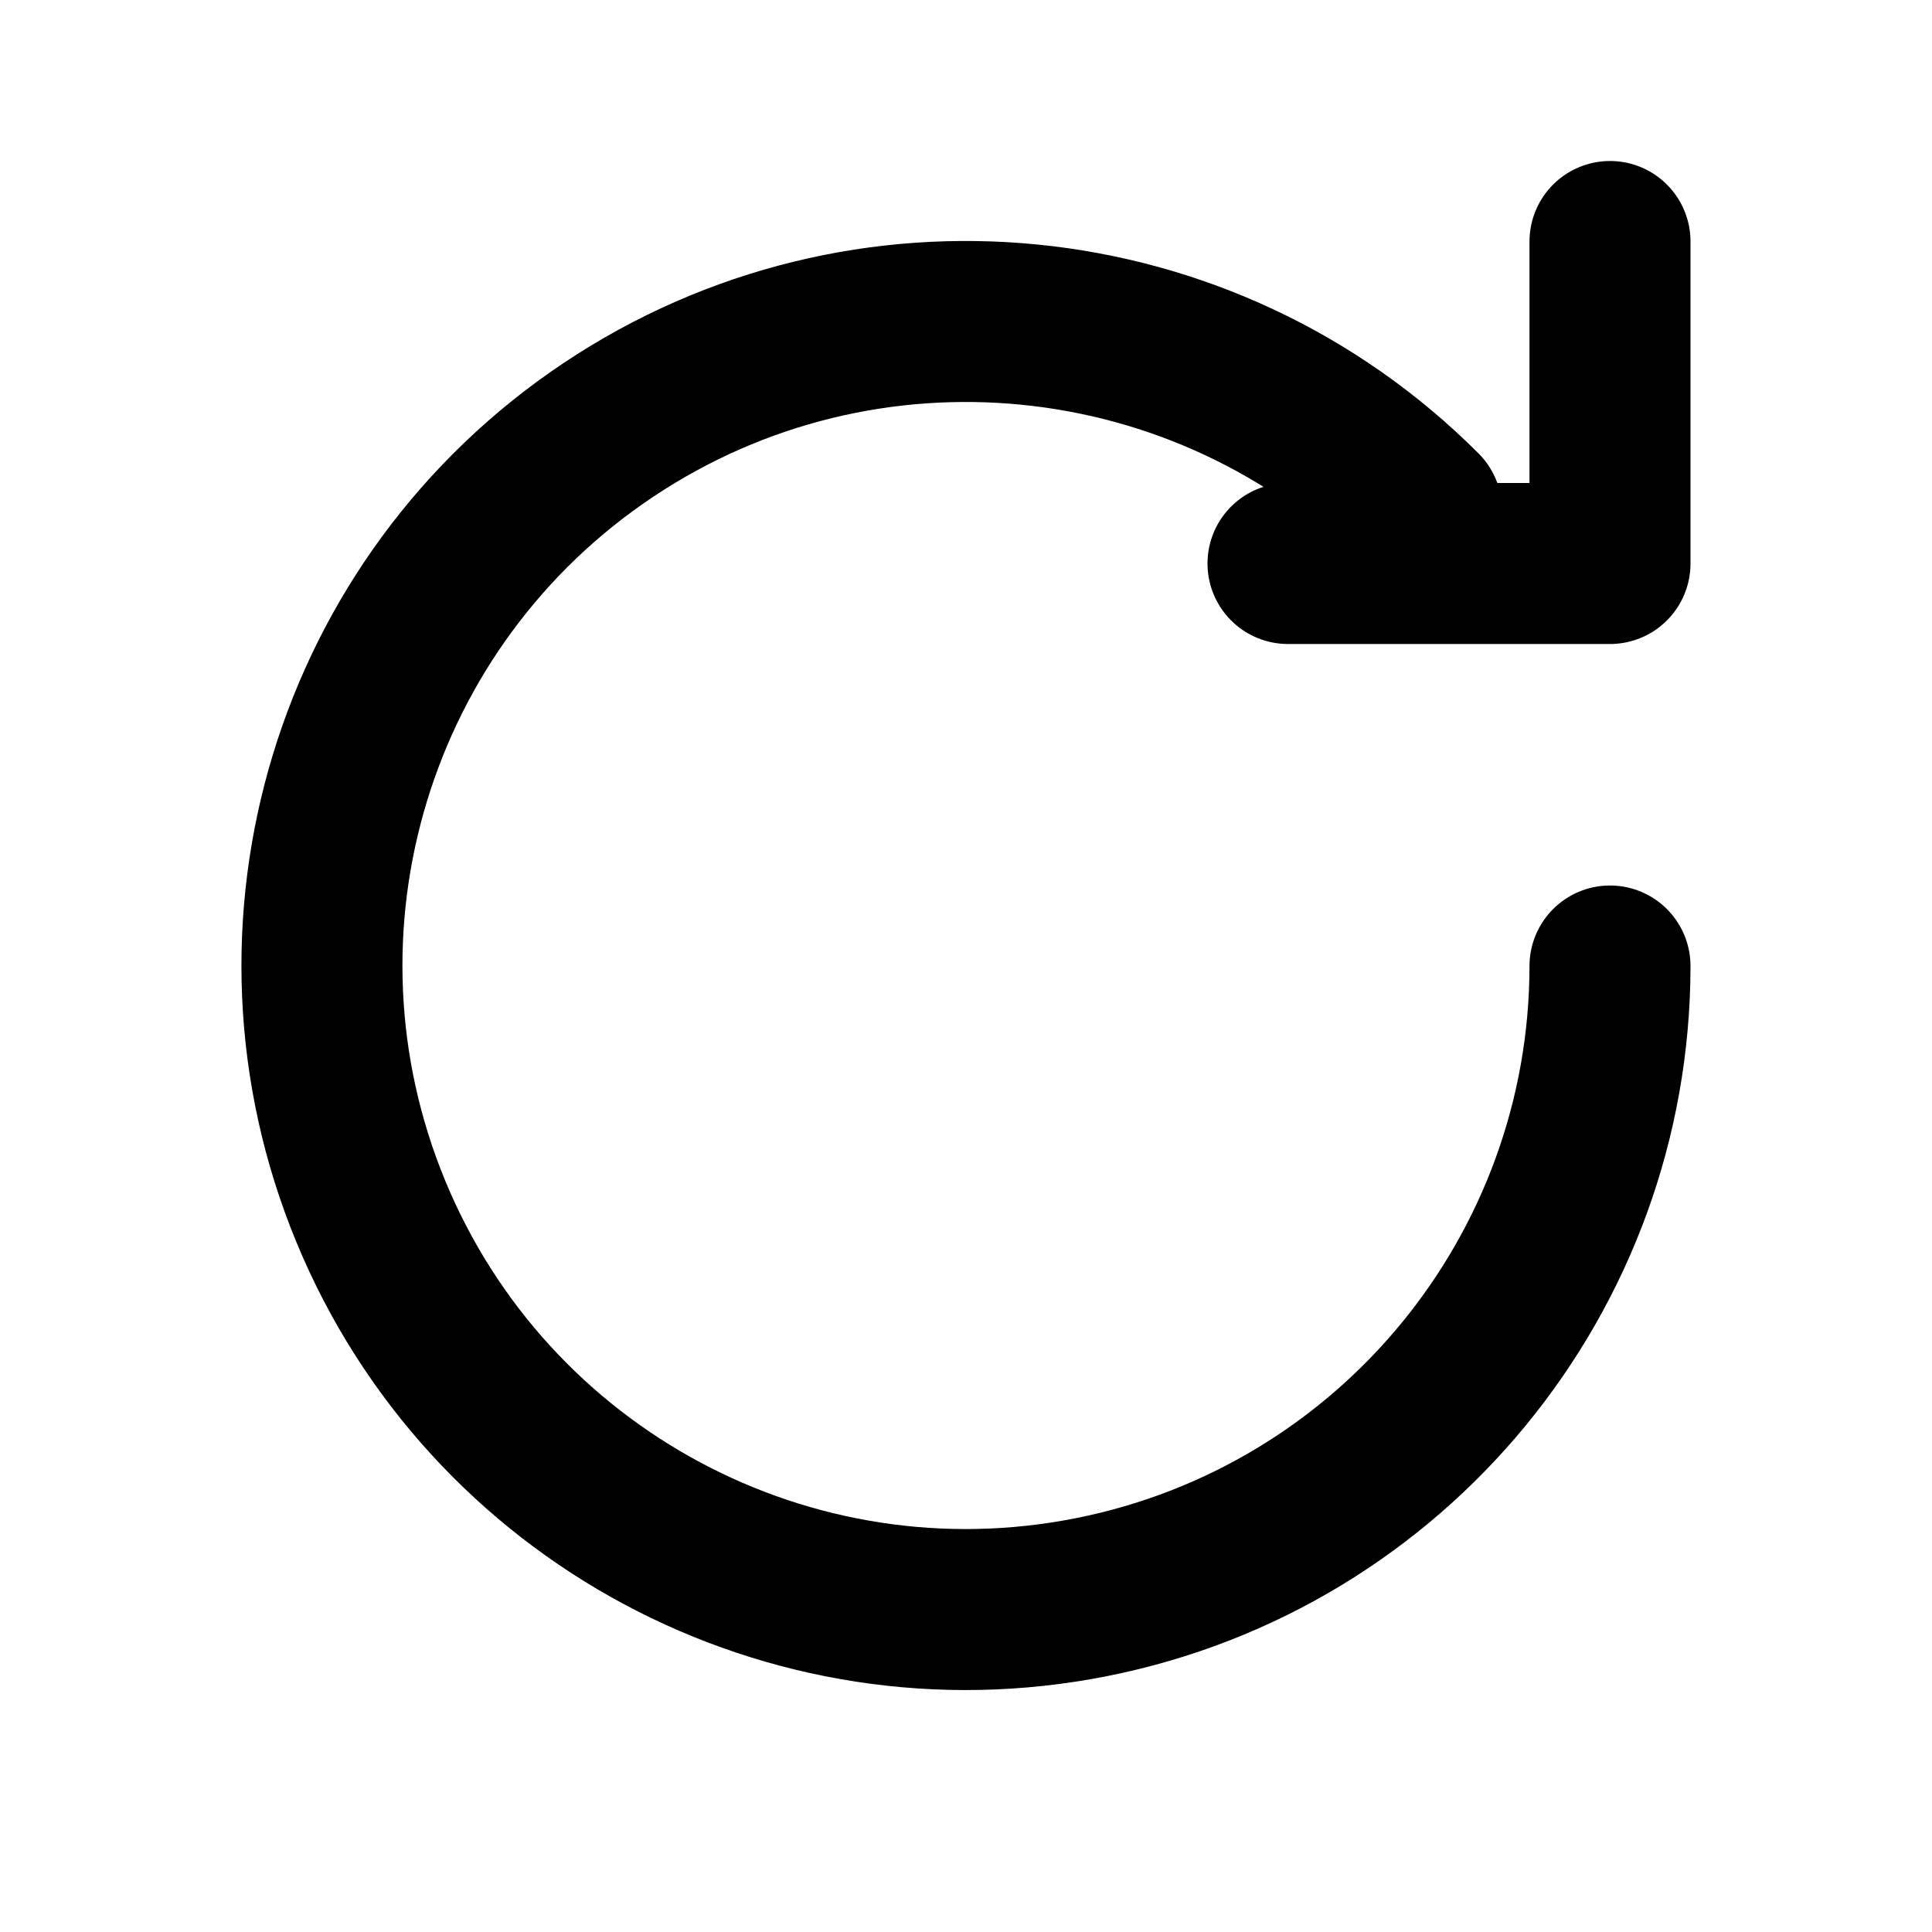
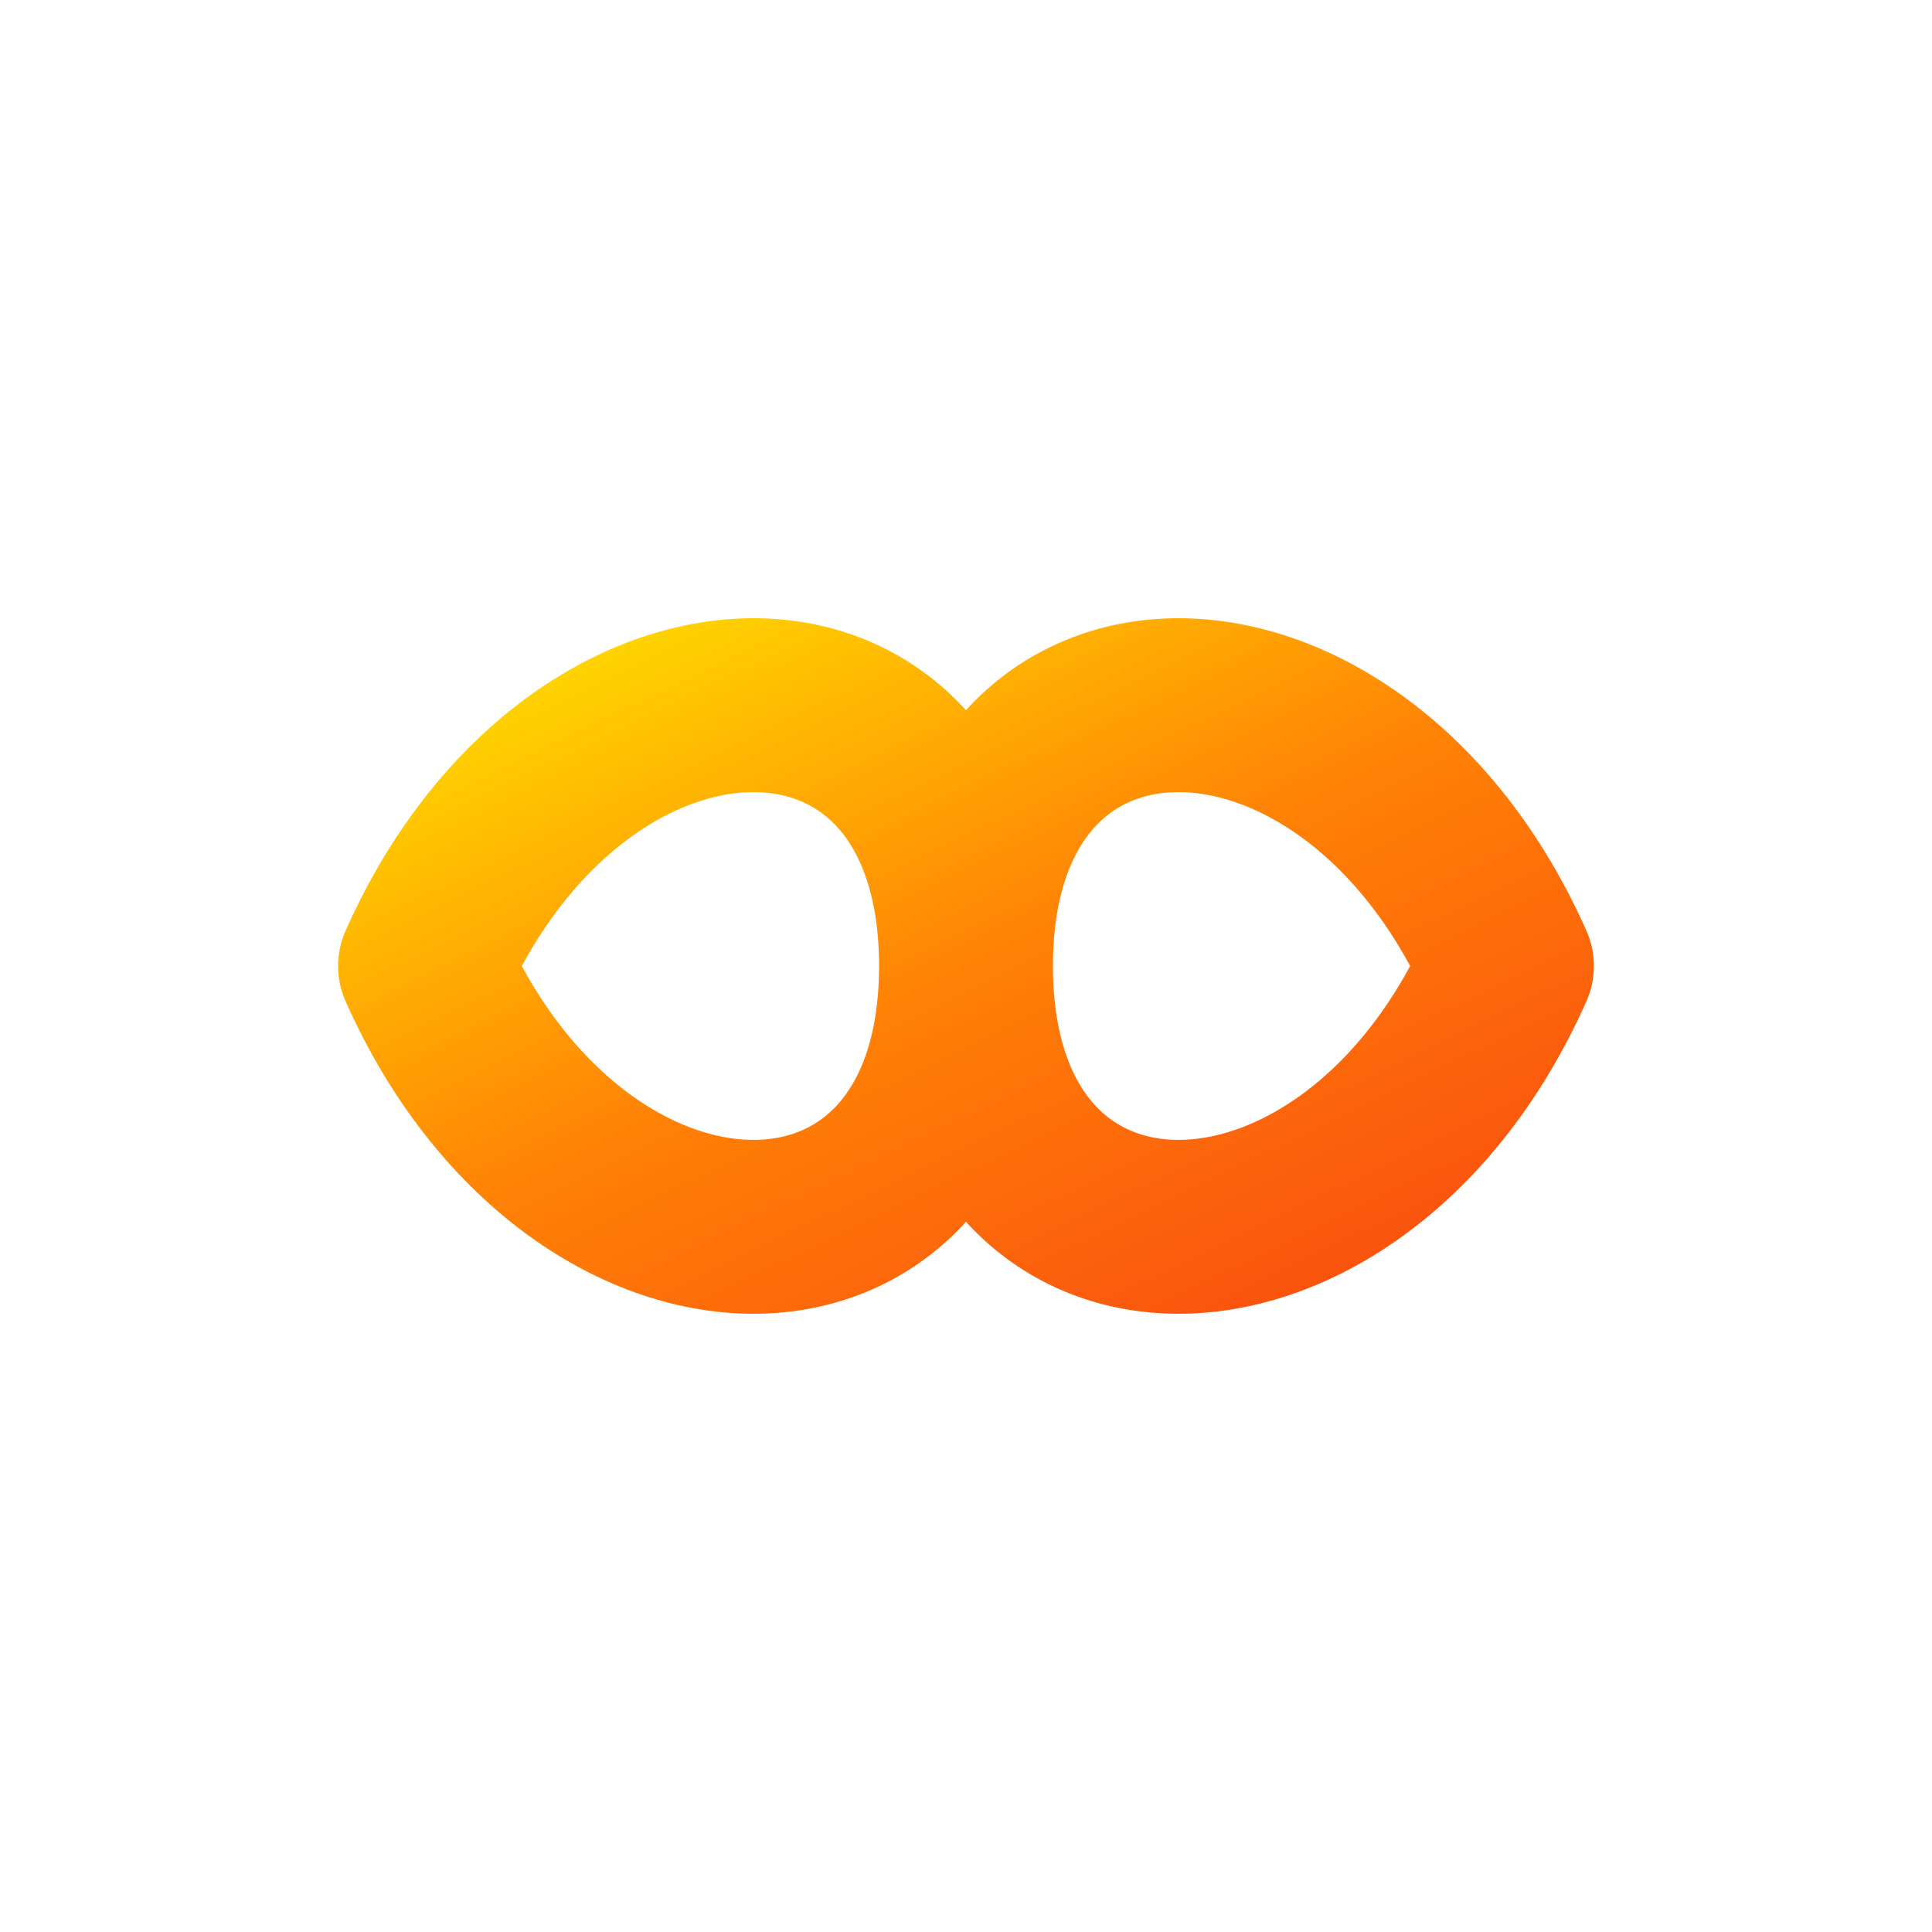
- <svg xmlns="http://www.w3.org/2000/svg" viewBox="0 0 24 24" fill="none" aria-hidden="true">
-   <path d="M20 12a8 8 0 1 1-2.34-5.66" stroke="currentColor" stroke-width="2" stroke-linecap="round" stroke-linejoin="round" />
-   <path d="M20 3v4h-4" stroke="currentColor" stroke-width="2" stroke-linecap="round" stroke-linejoin="round" />
+ <svg xmlns="http://www.w3.org/2000/svg" viewBox="0 0 100 100">
+   <defs>
+     <linearGradient id="ember" x1="0%" y1="0%" x2="100%" y2="100%">
+       <stop offset="0%" stop-color="#ffd800" />
+       <stop offset="50%" stop-color="#ff8205" />
+       <stop offset="100%" stop-color="#fa500f" />
+     </linearGradient>
+   </defs>
+   <path d="M 50,50 C 50,32 30,32 22,50 C 30,68 50,68 50,50 C 50,32 70,32 78,50 C 70,68 50,68 50,50 Z" fill="none" stroke="url(#ember)" stroke-width="9" stroke-linejoin="round" stroke-linecap="round" />
</svg>
